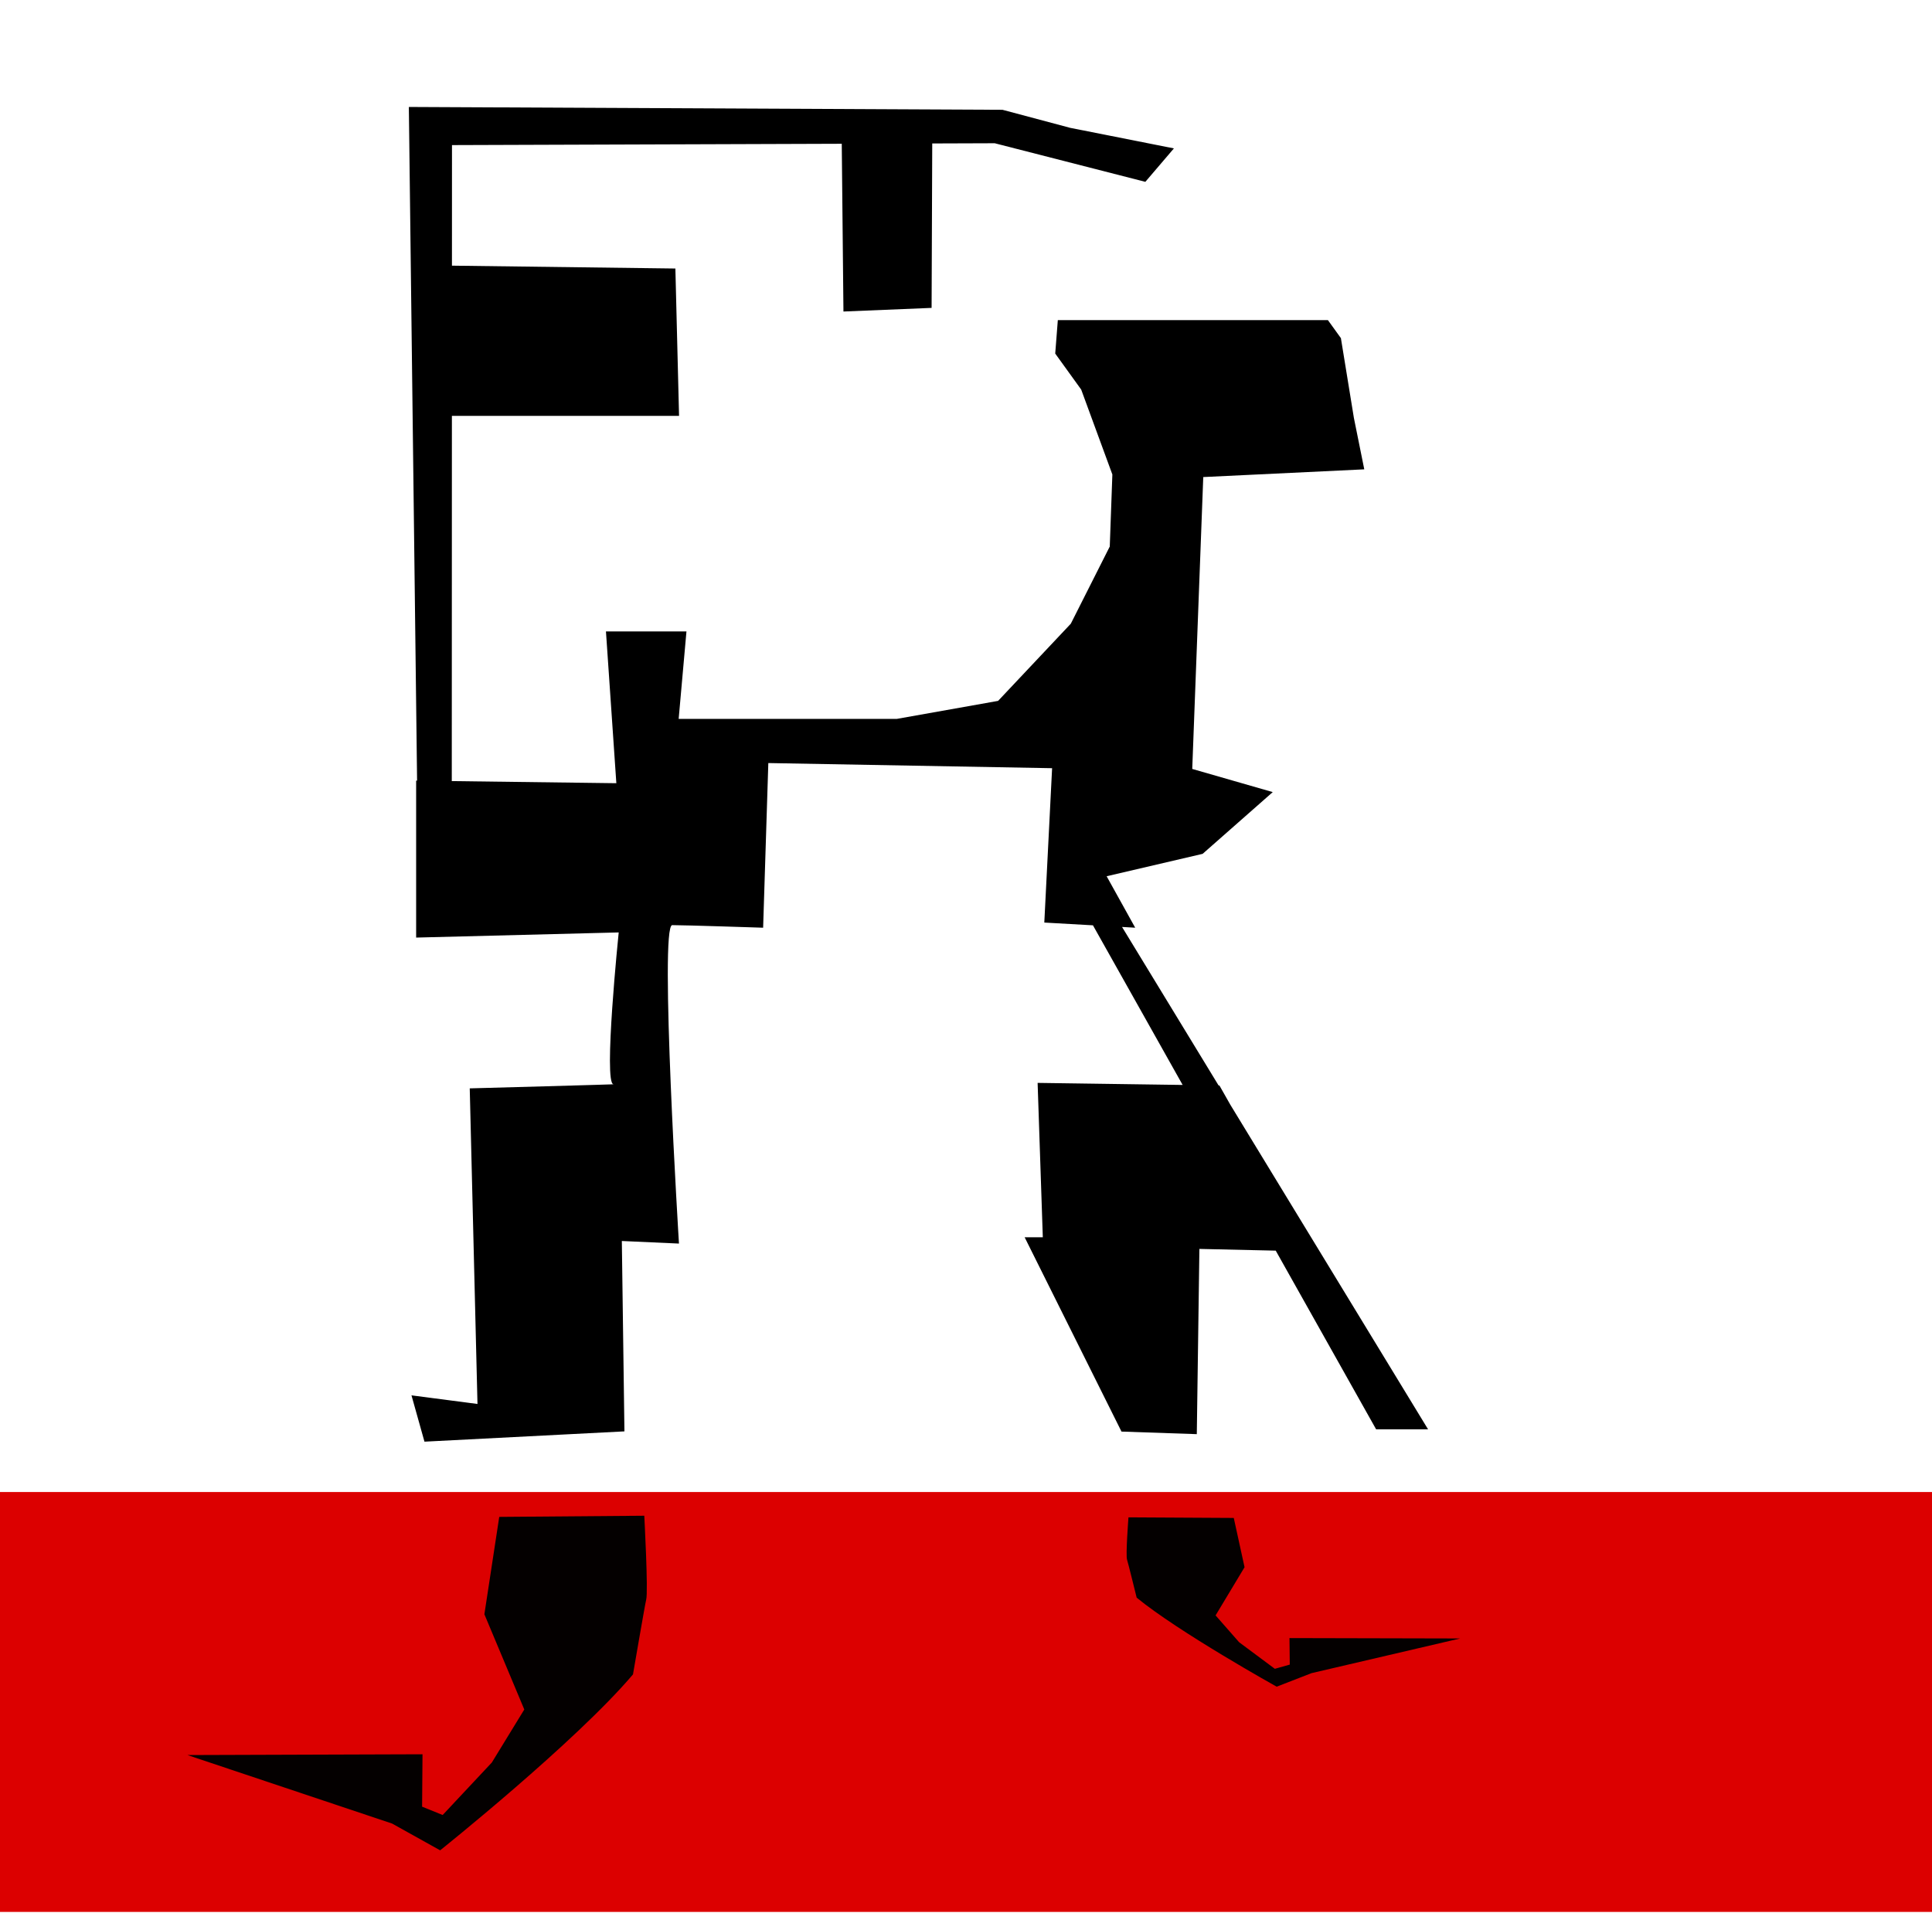
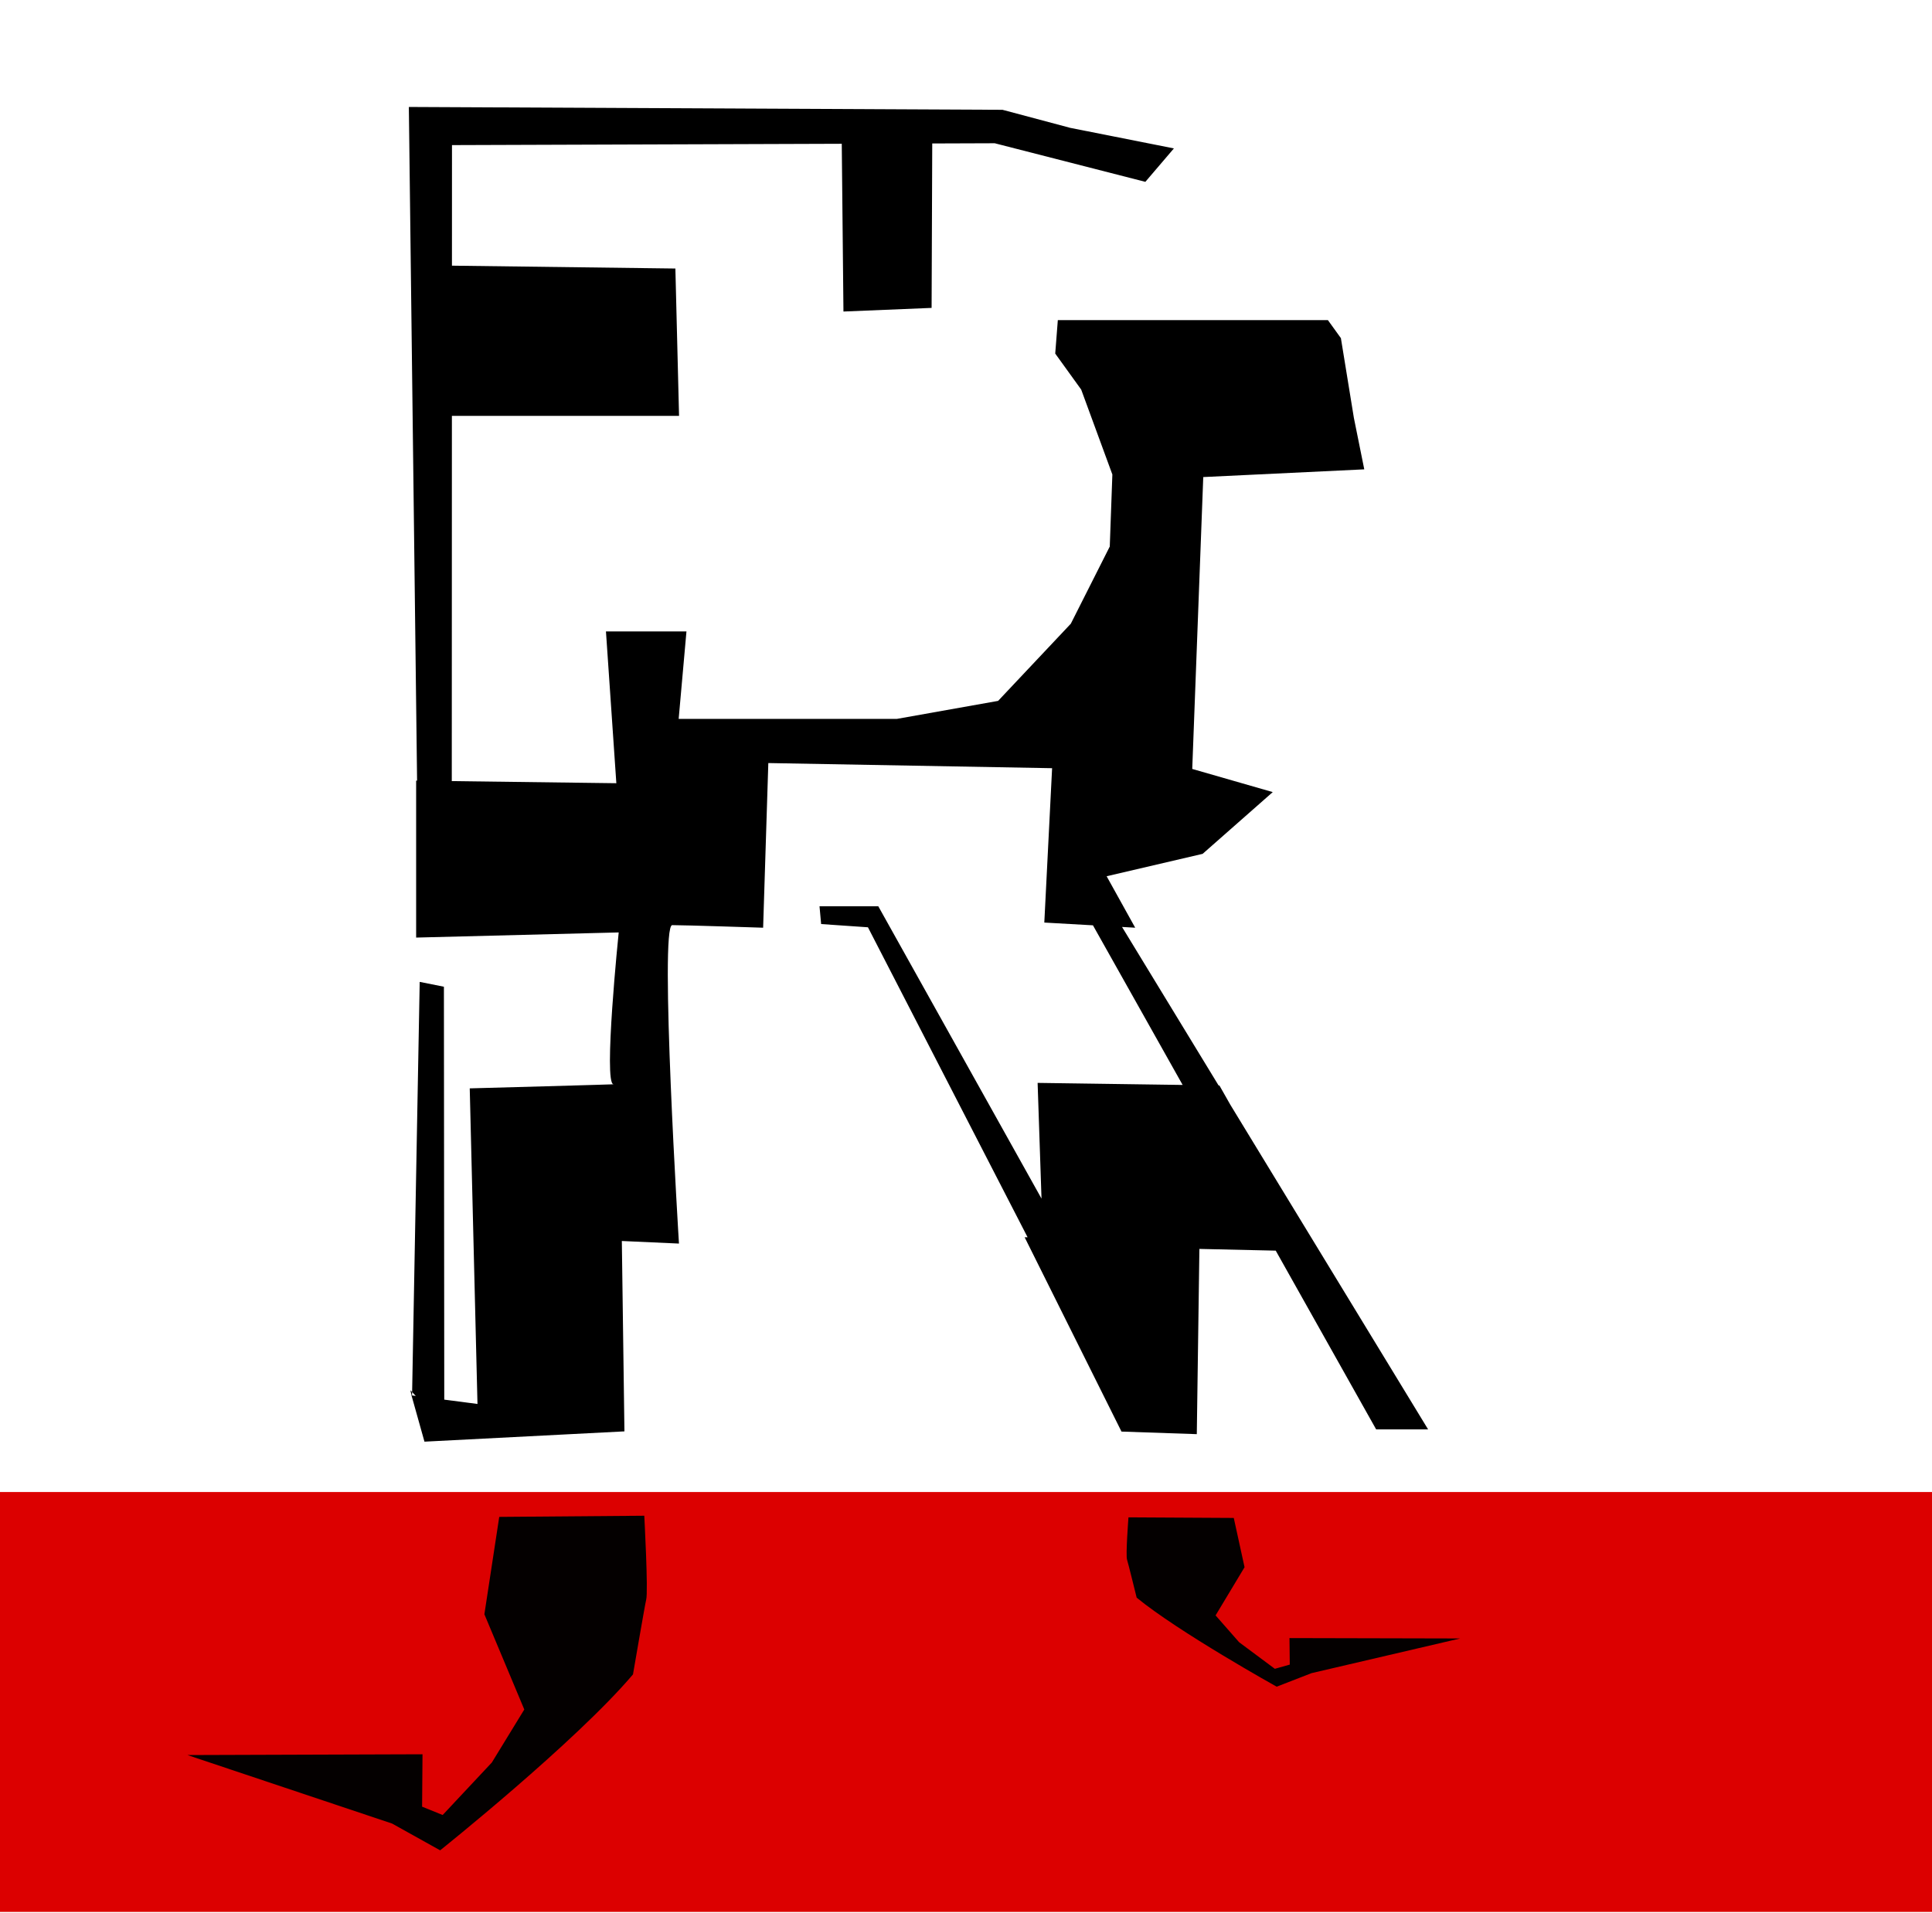
<svg xmlns="http://www.w3.org/2000/svg" version="1.1" viewBox="-10 0 1010 1000" id="svg866">
  <defs id="defs870" />
  <rect style="fill:#dc0000;fill-rule:evenodd;stroke-width:10;stroke-linecap:round;stroke-linejoin:round;stroke-dashoffset:19.02;fill-opacity:1" id="rect845" width="1016.12" height="219.564" x="-15.532" y="780.174" />
  <path style="fill:#040000;fill-opacity:1;fill-rule:evenodd;stroke:none;stroke-width:0.579px;stroke-linecap:butt;stroke-linejoin:miter;stroke-opacity:1" d="m 250.99,793.18 -7.766,50.914 20.863,49.796 -16.971,27.73 -25.701,27.438 -10.754,-4.35 0.217,-27.4 -122.889,0.406 106.983,35.819 25.128,13.996 c 0,0 70.745,-56.513 100.811,-91.988 0,0 6.373,-37.162 6.898,-39.073 1.145,-4.165 -0.993,-43.896 -0.993,-43.896 z" id="path5576" />
  <path style="fill:#040000;fill-opacity:1;fill-rule:evenodd;stroke:none;stroke-width:0.351px;stroke-linecap:butt;stroke-linejoin:miter;stroke-opacity:1" d="m 634.983,793.725 5.638,25.768 -15.147,25.202 12.321,14.034 18.659,13.886 7.808,-2.201 -0.157,-13.867 89.219,0.205 -77.671,18.128 -18.243,7.083 c 0,0 -51.362,-28.601 -73.19,-46.555 0,0 -4.627,-18.808 -5.008,-19.775 -0.831,-2.108 0.721,-22.216 0.721,-22.216 z" id="path5576-3" />
-   <path id="path974" style="fill:#000000;fill-opacity:1;fill-rule:evenodd;stroke:none;stroke-width:1.132px;stroke-linecap:butt;stroke-linejoin:miter;stroke-opacity:1" d="m 203.736,55.932 4.304,352.273 -0.493,-0.007 v 82.06 l 105.896,-2.69 c 0,0 -8.146,79.37 -2.715,79.37 5.431,0 -75.159,2.169 -75.159,2.169 l 4.048,165.025 -34.505,-4.502 6.788,24.215 104.538,-5.383 -1.358,-99.547 29.866,1.345 c 0,0 -10.308,-166.509 -3.519,-166.509 6.788,0 47.517,1.345 47.517,1.345 l 2.715,-86.096 148.353,2.69 -4.075,80.715 25.431,1.44 46.886,83.469 -75.814,-1.072 2.715,80.715 h -9.503 l 50.634,101.612 39.371,1.345 1.358,-96.857 39.905,0.9 52.496,93.456 h 27.151 l -103.392,-169.77 -5.701,-10.057 -0.427,-0.007 -50.472,-82.875 6.881,0.39 -14.935,-26.904 50.183,-11.719 36.656,-32.286 -42.086,-12.107 5.759,-152.624 84.175,-4.036 -5.432,-26.906 -6.788,-41.703 -6.788,-9.416 H 543.004 l -1.358,17.489 13.578,18.832 16.291,44.393 -1.358,37.667 -20.363,40.357 -38.014,40.357 -52.949,9.418 h -74.67 -39.371 l 4.073,-45.74 h -42.086 l 5.43,79.372 -86.028,-1.105 0.062,-190.973 h 118.749 l -1.92,-77.051 -116.803,-1.495 0.02,-63.045 203.764,-0.693 0.882,87.72 46.081,-1.902 0.338,-85.979 32.663,-0.112 78.743,20.178 14.933,-17.487 -54.304,-10.764 -35.299,-9.416 z" />
+   <path id="path974" style="fill:#000000;fill-opacity:1;fill-rule:evenodd;stroke:none;stroke-width:1.132px;stroke-linecap:butt;stroke-linejoin:miter;stroke-opacity:1" d="M 213.736 55.932 L 218.039 408.205 L 217.547 408.197 L 217.547 490.258 L 323.441 487.568 C 323.441 487.568 315.296 566.938 320.727 566.938 C 326.157 566.938 245.568 569.105 245.568 569.105 L 249.617 734.131 L 232.248 731.865 L 232.066 515.967 L 219.408 513.436 L 215.451 727.922 L 217.361 729.922 L 215.418 729.67 L 215.451 727.922 L 214.539 726.967 L 215.162 729.635 L 215.111 729.629 L 221.898 753.844 L 326.438 748.461 L 325.08 648.914 L 354.945 650.26 C 354.945 650.26 344.638 483.75 351.426 483.75 C 358.214 483.75 398.943 485.096 398.943 485.096 L 401.658 399 L 550.012 401.689 L 545.938 482.404 L 571.367 483.846 L 618.254 567.314 L 542.439 566.242 L 544.475 626.748 L 459.158 473.904 L 428.424 473.904 L 429.268 483.188 L 453.74 484.875 L 537.197 646.957 L 535.652 646.957 L 586.285 748.568 L 625.656 749.914 L 627.014 653.057 L 666.92 653.957 L 719.414 747.414 L 746.566 747.414 L 643.174 577.645 L 637.473 567.588 L 637.047 567.58 L 586.574 484.705 L 593.455 485.096 L 578.52 458.191 L 628.703 446.473 L 665.359 414.186 L 623.273 402.08 L 629.031 249.455 L 713.207 245.42 L 707.775 218.516 L 700.986 176.812 L 694.199 167.396 L 553.004 167.396 L 551.646 184.885 L 565.225 203.717 L 581.516 248.111 L 580.158 285.777 L 559.795 326.135 L 521.781 366.492 L 468.832 375.912 L 394.162 375.912 L 354.791 375.912 L 358.863 330.17 L 316.777 330.17 L 322.207 409.543 L 236.18 408.438 L 236.24 217.465 L 354.99 217.465 L 353.07 140.412 L 236.268 138.918 L 236.287 75.873 L 440.053 75.18 L 440.934 162.9 L 487.016 160.998 L 487.354 75.02 L 520.016 74.906 L 598.76 95.084 L 613.691 77.598 L 559.389 66.834 L 524.09 57.418 L 213.736 55.932 z " transform="translate(-10)" />
</svg>
